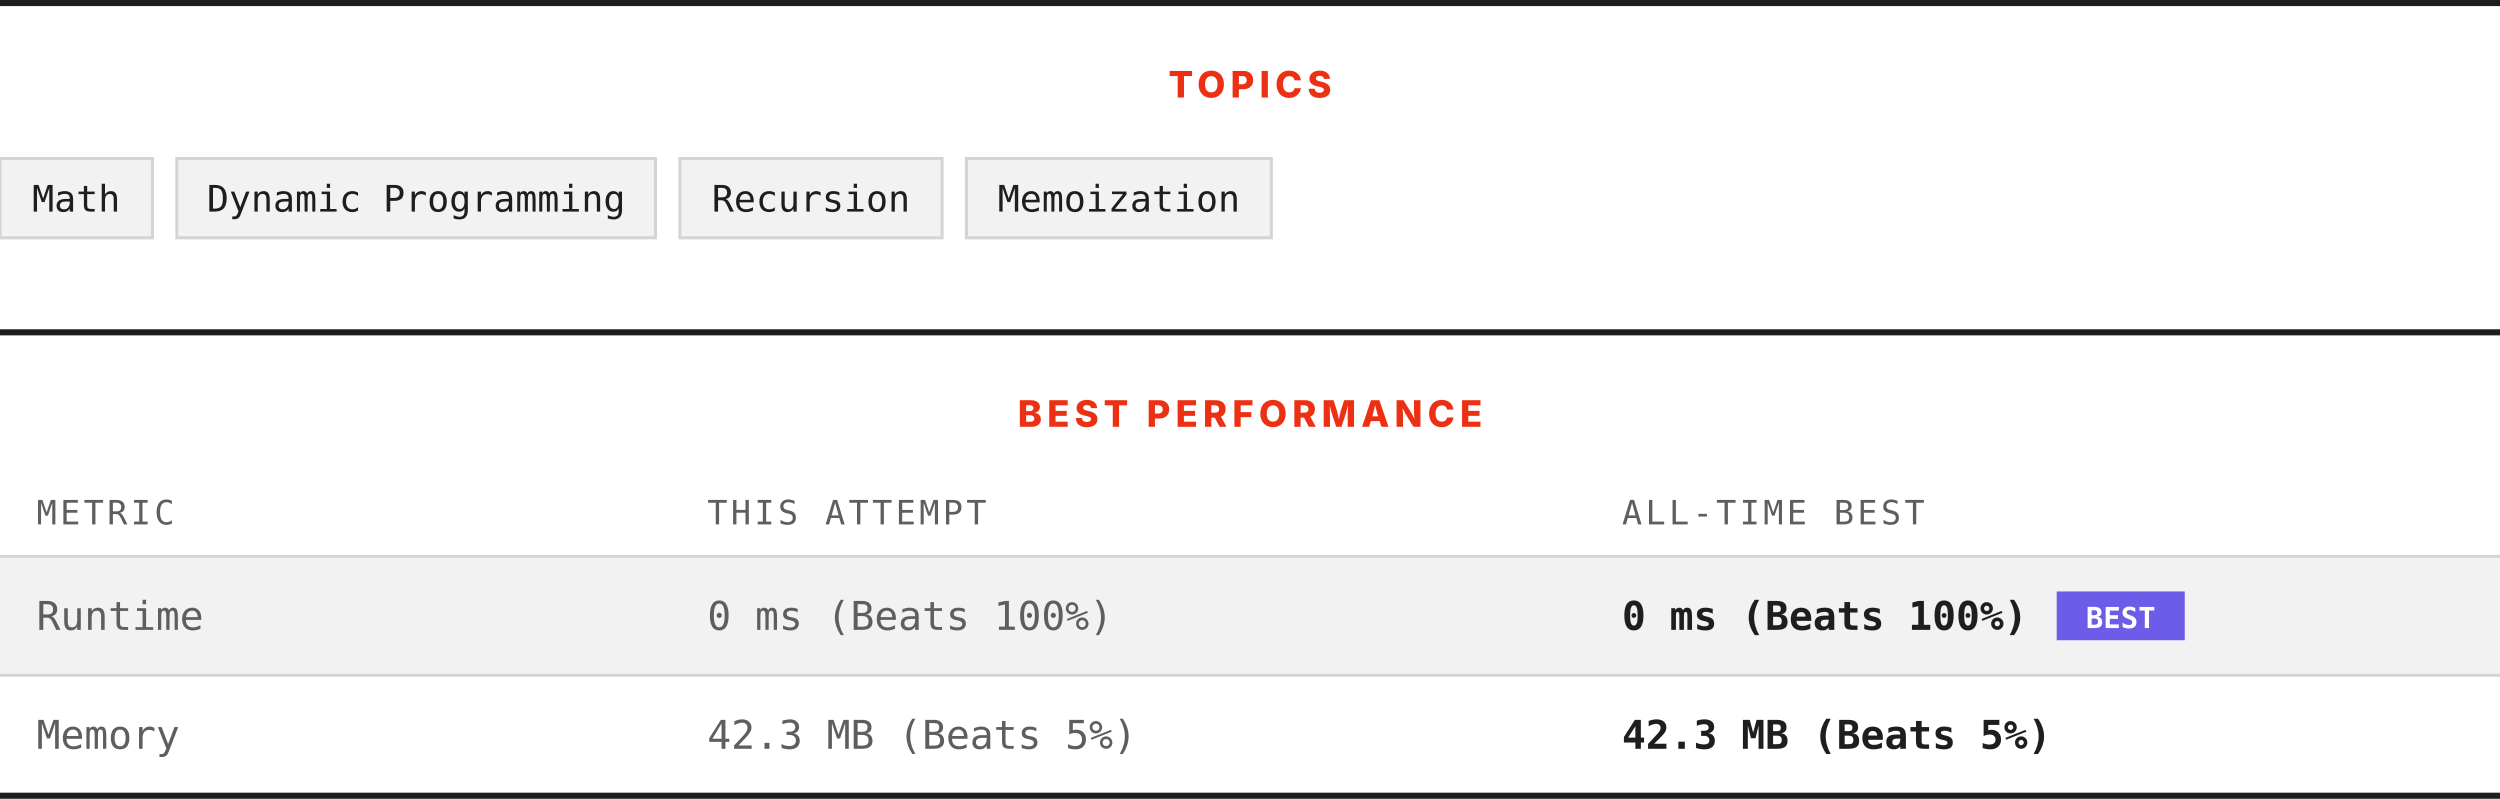
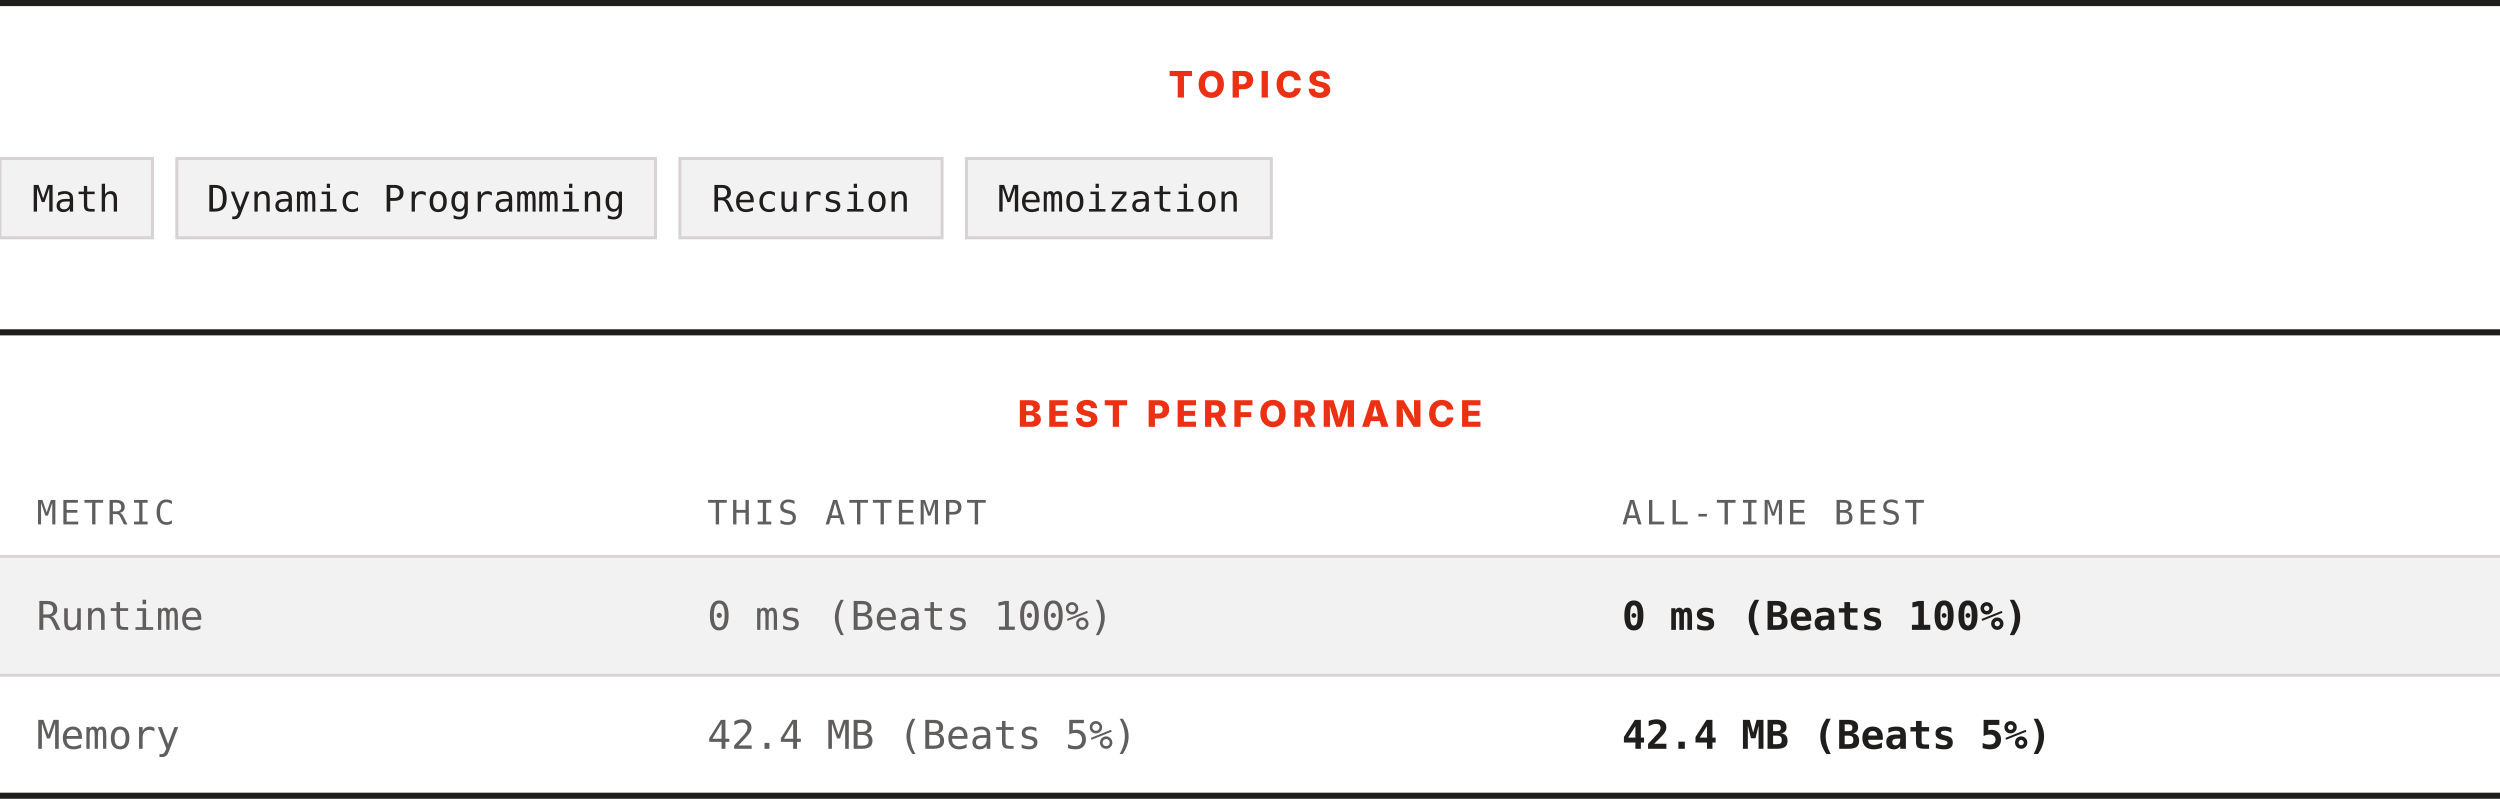
<svg xmlns="http://www.w3.org/2000/svg" width="820" height="262" viewBox="0 0 820 262" role="img" aria-label="Topics and best performance">
  <rect width="820" height="262" fill="#ffffff" />
  <rect x="0" y="0" width="820" height="2" fill="#201e1d" />
  <text x="410" y="32" text-anchor="middle" font-family="Archivo, system-ui, -apple-system, Segoe UI, sans-serif" font-size="12" font-weight="800" letter-spacing="1.68" fill="#ec3013">TOPICS</text>
  <rect x="0" y="52" width="50" height="26" fill="#f3f2f2" stroke="#d7d3d3" />
  <text x="25" y="69.4" text-anchor="middle" font-family="ui-monospace, SFMono-Regular, Menlo, Consolas, monospace" font-size="12" fill="#201e1d">Math</text>
  <rect x="58" y="52" width="157" height="26" fill="#f3f2f2" stroke="#d7d3d3" />
  <text x="136.5" y="69.4" text-anchor="middle" font-family="ui-monospace, SFMono-Regular, Menlo, Consolas, monospace" font-size="12" fill="#201e1d">Dynamic Programming</text>
  <rect x="223" y="52" width="86" height="26" fill="#f3f2f2" stroke="#d7d3d3" />
  <text x="266" y="69.4" text-anchor="middle" font-family="ui-monospace, SFMono-Regular, Menlo, Consolas, monospace" font-size="12" fill="#201e1d">Recursion</text>
  <rect x="317" y="52" width="100" height="26" fill="#f3f2f2" stroke="#d7d3d3" />
  <text x="367" y="69.4" text-anchor="middle" font-family="ui-monospace, SFMono-Regular, Menlo, Consolas, monospace" font-size="12" fill="#201e1d">Memoization</text>
  <rect x="0" y="108" width="820" height="2" fill="#201e1d" />
  <text x="410" y="140" text-anchor="middle" font-family="Archivo, system-ui, -apple-system, Segoe UI, sans-serif" font-size="12" font-weight="800" letter-spacing="1.68" fill="#ec3013">BEST PERFORMANCE</text>
  <text x="12" y="172" font-family="ui-monospace, SFMono-Regular, Menlo, Consolas, monospace" font-size="11" letter-spacing="1.1" fill="#605d5d">METRIC</text>
  <text x="232" y="172" font-family="ui-monospace, SFMono-Regular, Menlo, Consolas, monospace" font-size="11" letter-spacing="1.1" fill="#605d5d">THIS ATTEMPT</text>
  <text x="532" y="172" font-family="ui-monospace, SFMono-Regular, Menlo, Consolas, monospace" font-size="11" letter-spacing="1.1" fill="#605d5d">ALL-TIME BEST</text>
  <rect x="0" y="182" width="820" height="1" fill="#d7d3d3" />
  <rect x="0" y="183" width="820" height="38" fill="#f3f2f2" />
  <text x="12" y="206.6" font-family="ui-monospace, SFMono-Regular, Menlo, Consolas, monospace" font-size="13" fill="#605d5d">Runtime</text>
  <text x="232" y="206.6" font-family="ui-monospace, SFMono-Regular, Menlo, Consolas, monospace" font-size="13" fill="#605d5d">0 ms (Beats 100%)</text>
  <text x="532" y="206.6" font-family="ui-monospace, SFMono-Regular, Menlo, Consolas, monospace" font-size="13" font-weight="700" fill="#201e1d">0 ms (Beats 100%)</text>
-   <rect x="674.6" y="194" width="42" height="16" fill="#6c5ce7" />
-   <text x="695.6" y="206" text-anchor="middle" font-family="ui-monospace, SFMono-Regular, Menlo, Consolas, monospace" font-size="9.5" font-weight="700" fill="#ffffff">BEST</text>
  <rect x="0" y="221" width="820" height="1" fill="#d7d3d3" />
  <rect x="0" y="222" width="820" height="38" fill="#ffffff" />
  <text x="12" y="245.6" font-family="ui-monospace, SFMono-Regular, Menlo, Consolas, monospace" font-size="13" fill="#605d5d">Memory</text>
-   <text x="232" y="245.6" font-family="ui-monospace, SFMono-Regular, Menlo, Consolas, monospace" font-size="13" fill="#605d5d">42.3 MB (Beats 5%)</text>
-   <text x="532" y="245.6" font-family="ui-monospace, SFMono-Regular, Menlo, Consolas, monospace" font-size="13" font-weight="700" fill="#201e1d">42.3 MB (Beats 5%)</text>
+   <text x="232" y="245.6" font-family="ui-monospace, SFMono-Regular, Menlo, Consolas, monospace" font-size="13" fill="#605d5d">42.4 MB (Beats 5%)</text>
+   <text x="532" y="245.6" font-family="ui-monospace, SFMono-Regular, Menlo, Consolas, monospace" font-size="13" font-weight="700" fill="#201e1d">42.4 MB (Beats 5%)</text>
  <rect x="0" y="260" width="820" height="2" fill="#201e1d" />
</svg>
